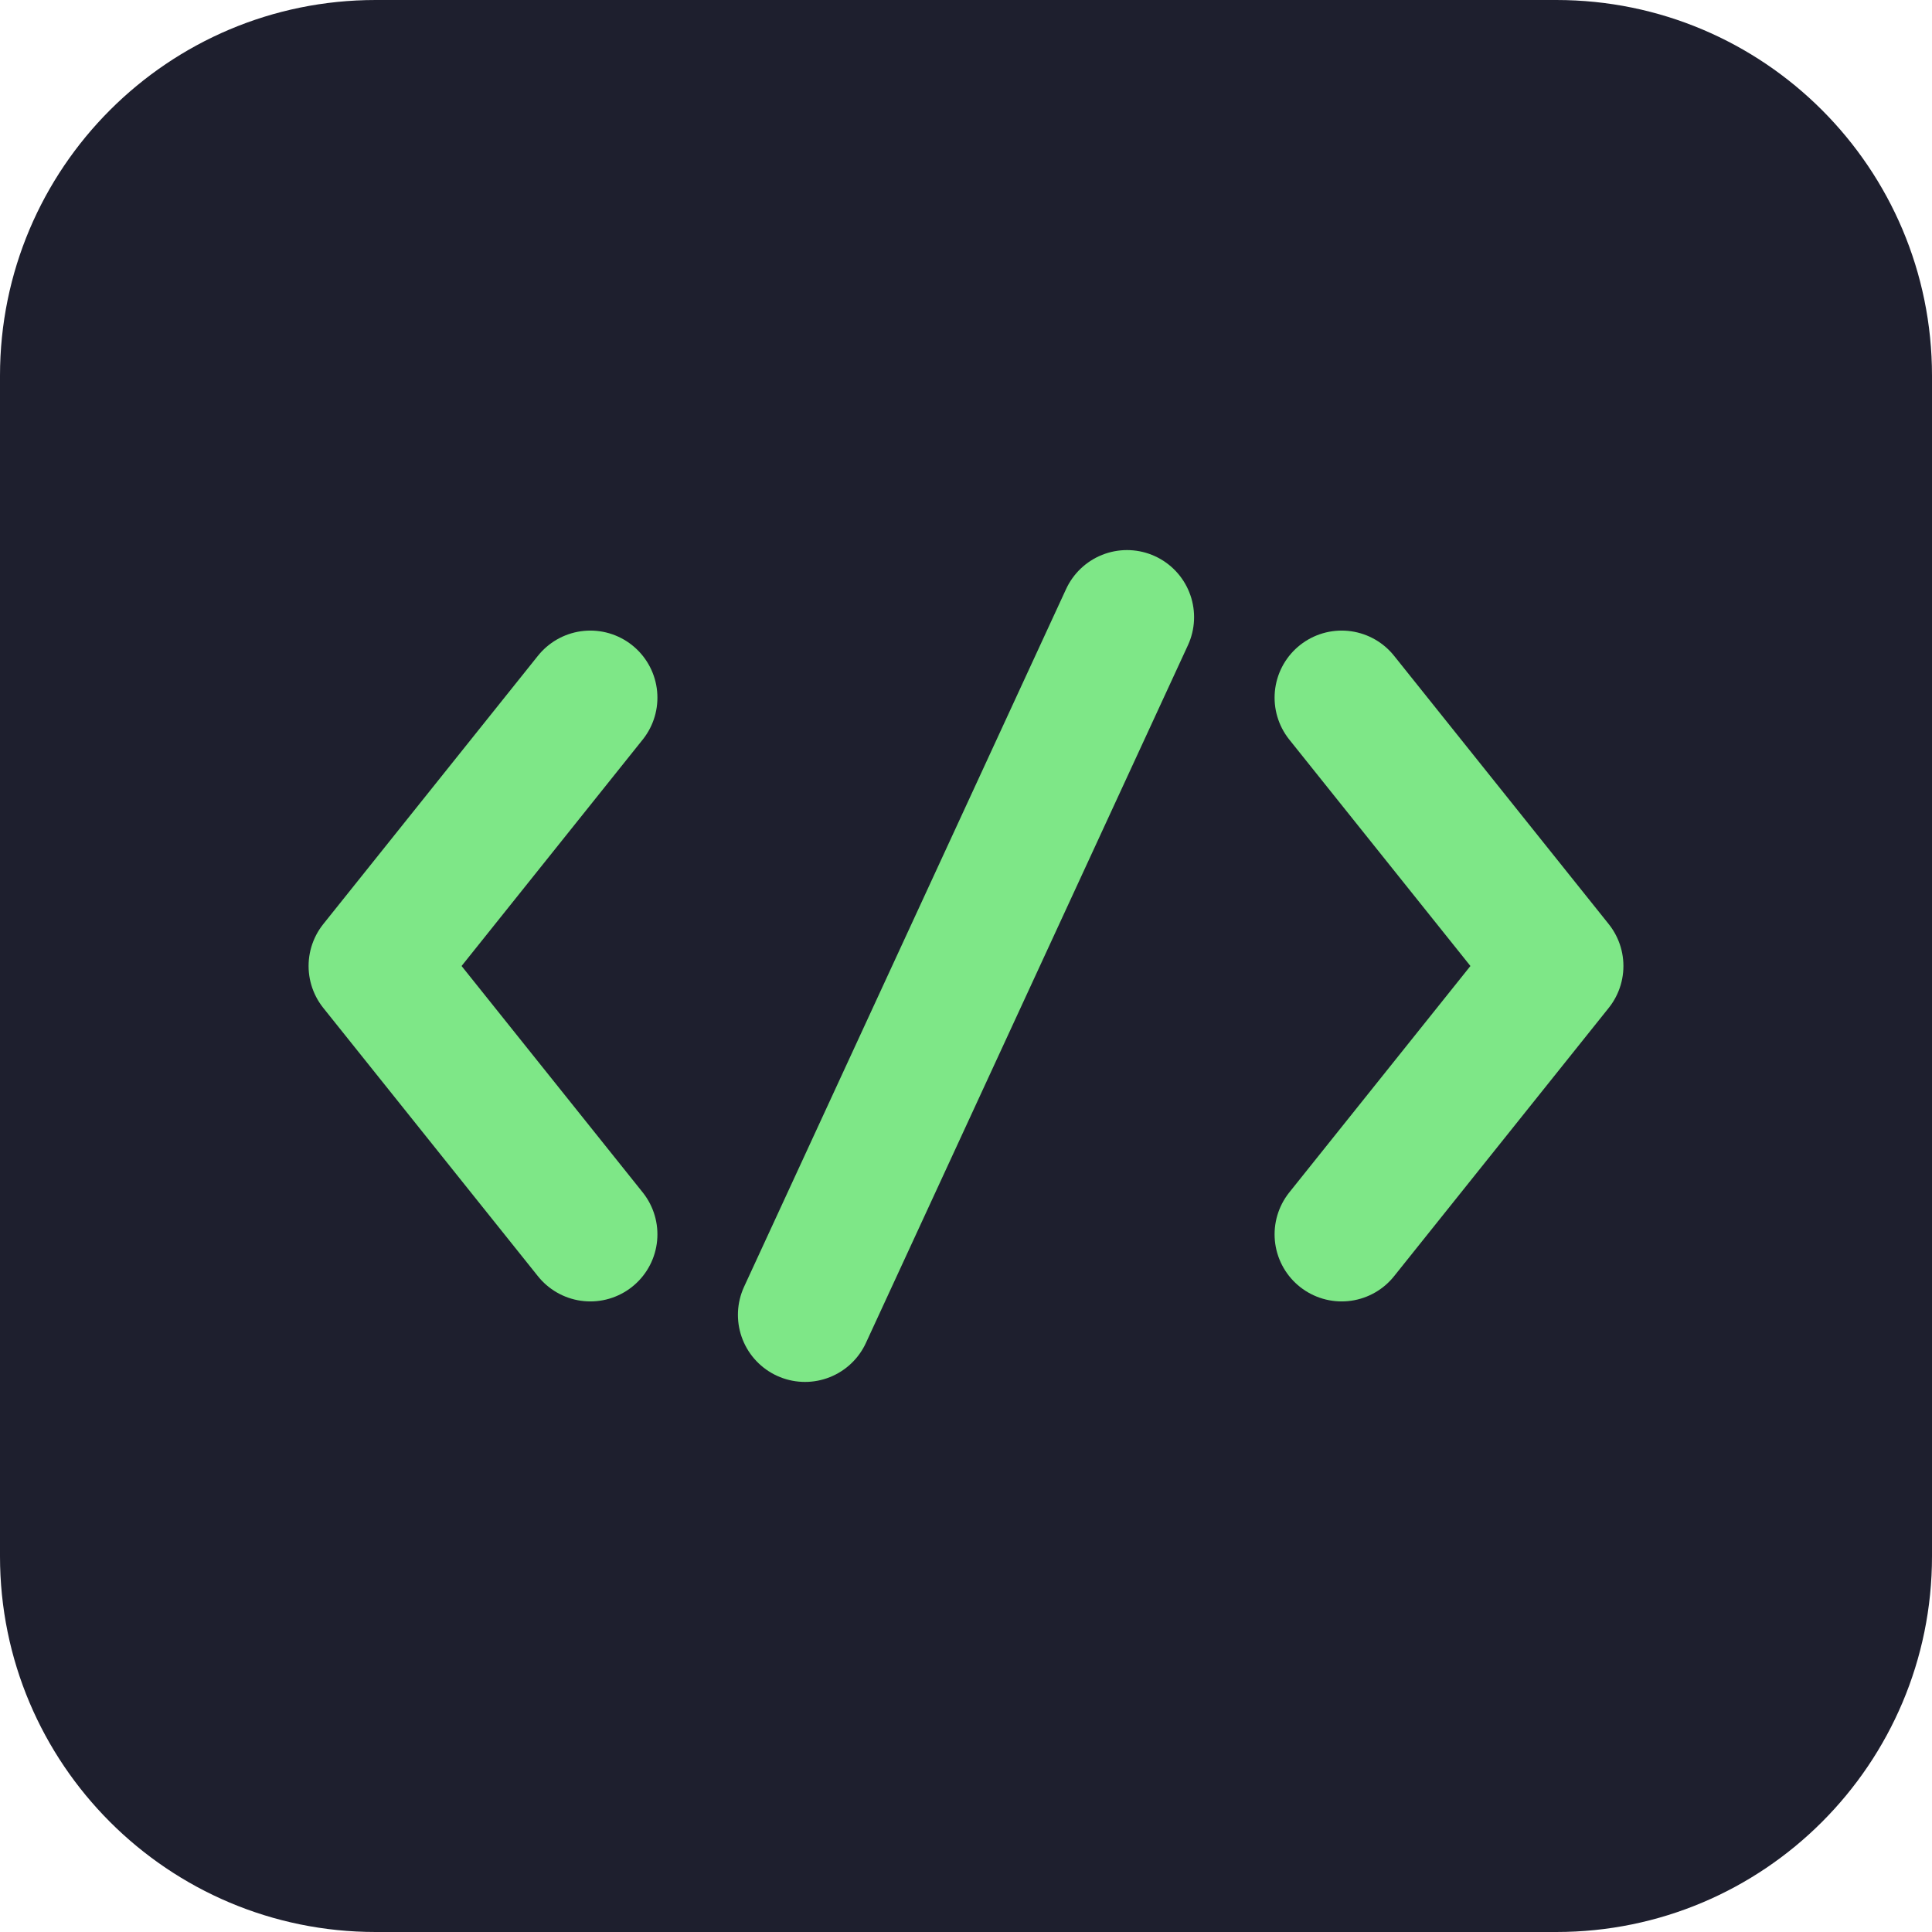
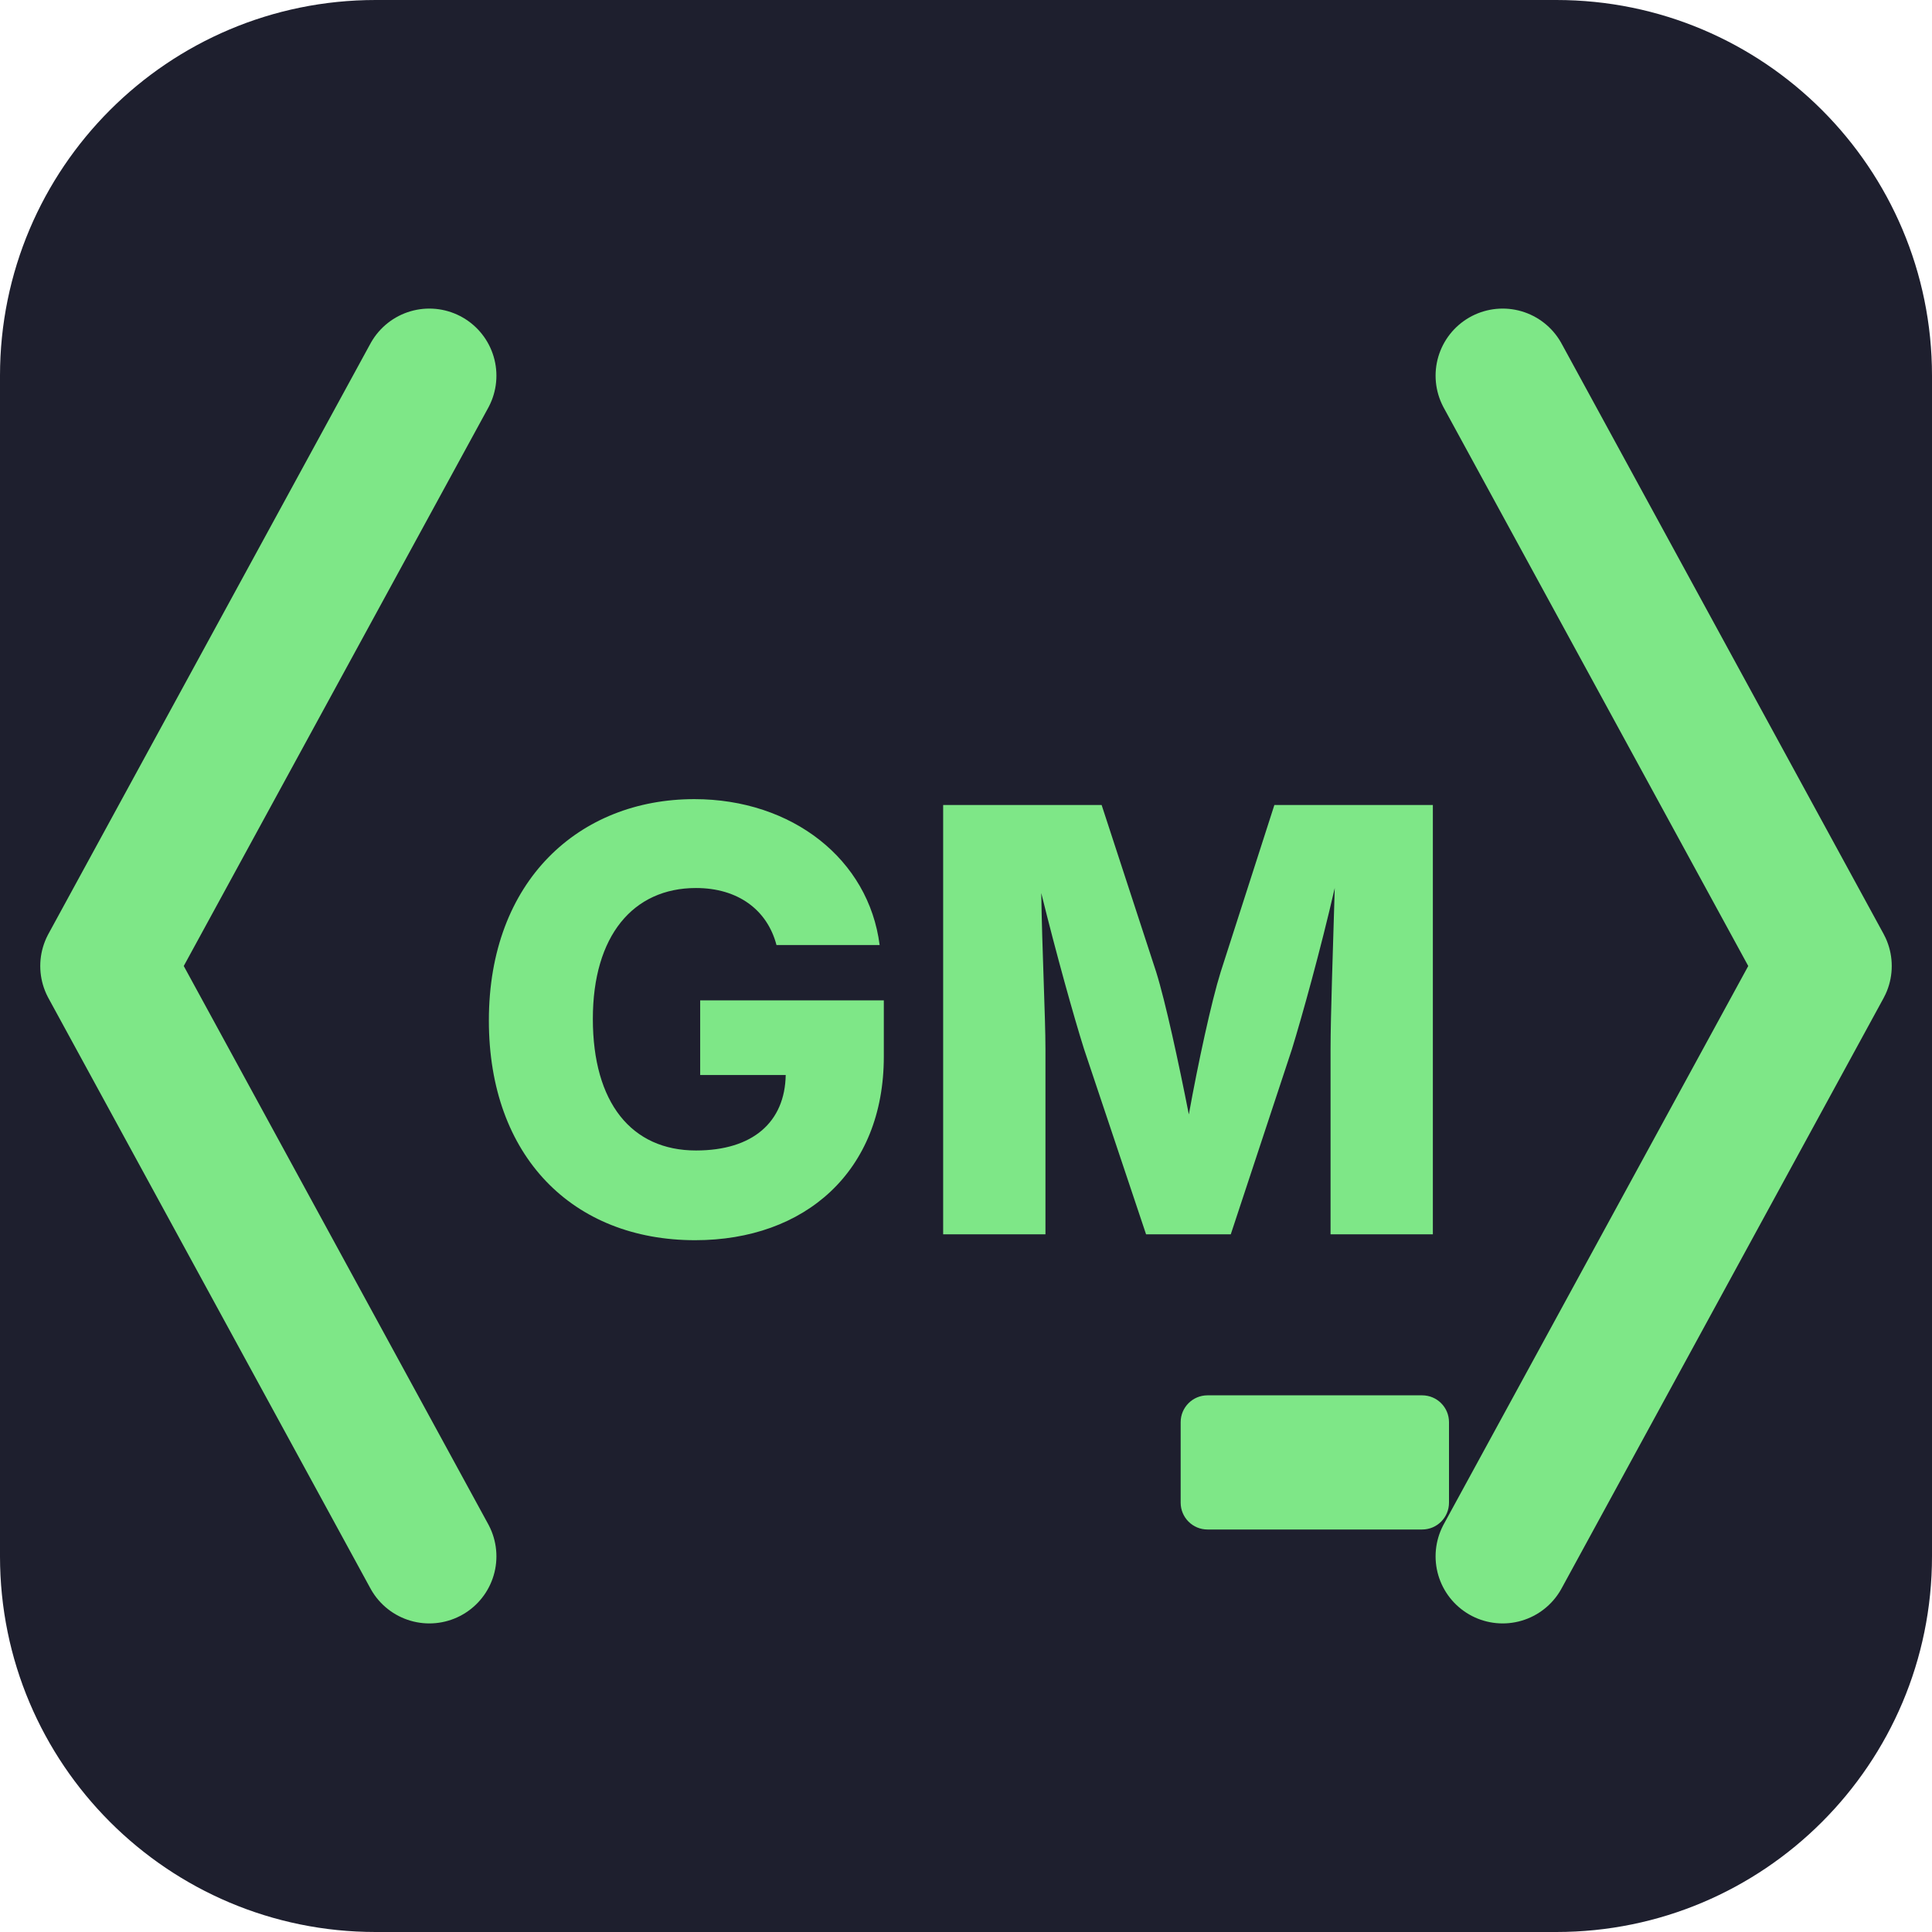
<svg xmlns="http://www.w3.org/2000/svg" viewBox="0 0 36 36" fill="none">
  <rect width="36" height="36" rx="7" fill="#1e1f2e" />
-   <path d="M11 13L7 18L11 23" stroke="#7ee787" stroke-width="2.5" stroke-linecap="round" stroke-linejoin="round" />
-   <path d="M25 13L29 18L25 23" stroke="#7ee787" stroke-width="2.5" stroke-linecap="round" stroke-linejoin="round" />
-   <path d="M21 11.5L15 24.5" stroke="#7ee787" stroke-width="2.5" stroke-linecap="round" />
+   <path d="M8 7L2 18L8 29" stroke="#7ee787" stroke-width="2.5" stroke-linecap="round" stroke-linejoin="round" />
+   <path d="M28 7L34 18L28 29" stroke="#7ee787" stroke-width="2.5" stroke-linecap="round" stroke-linejoin="round" />
+   <text x="18" y="23" text-anchor="middle" font-family="-apple-system,BlinkMacSystemFont,'Segoe UI',system-ui,sans-serif" font-weight="800" font-size="11" fill="#7ee787">GM</text>
+   <rect x="22" y="26" width="5" height="2.5" rx="0.5" fill="#7ee787" />
</svg>
